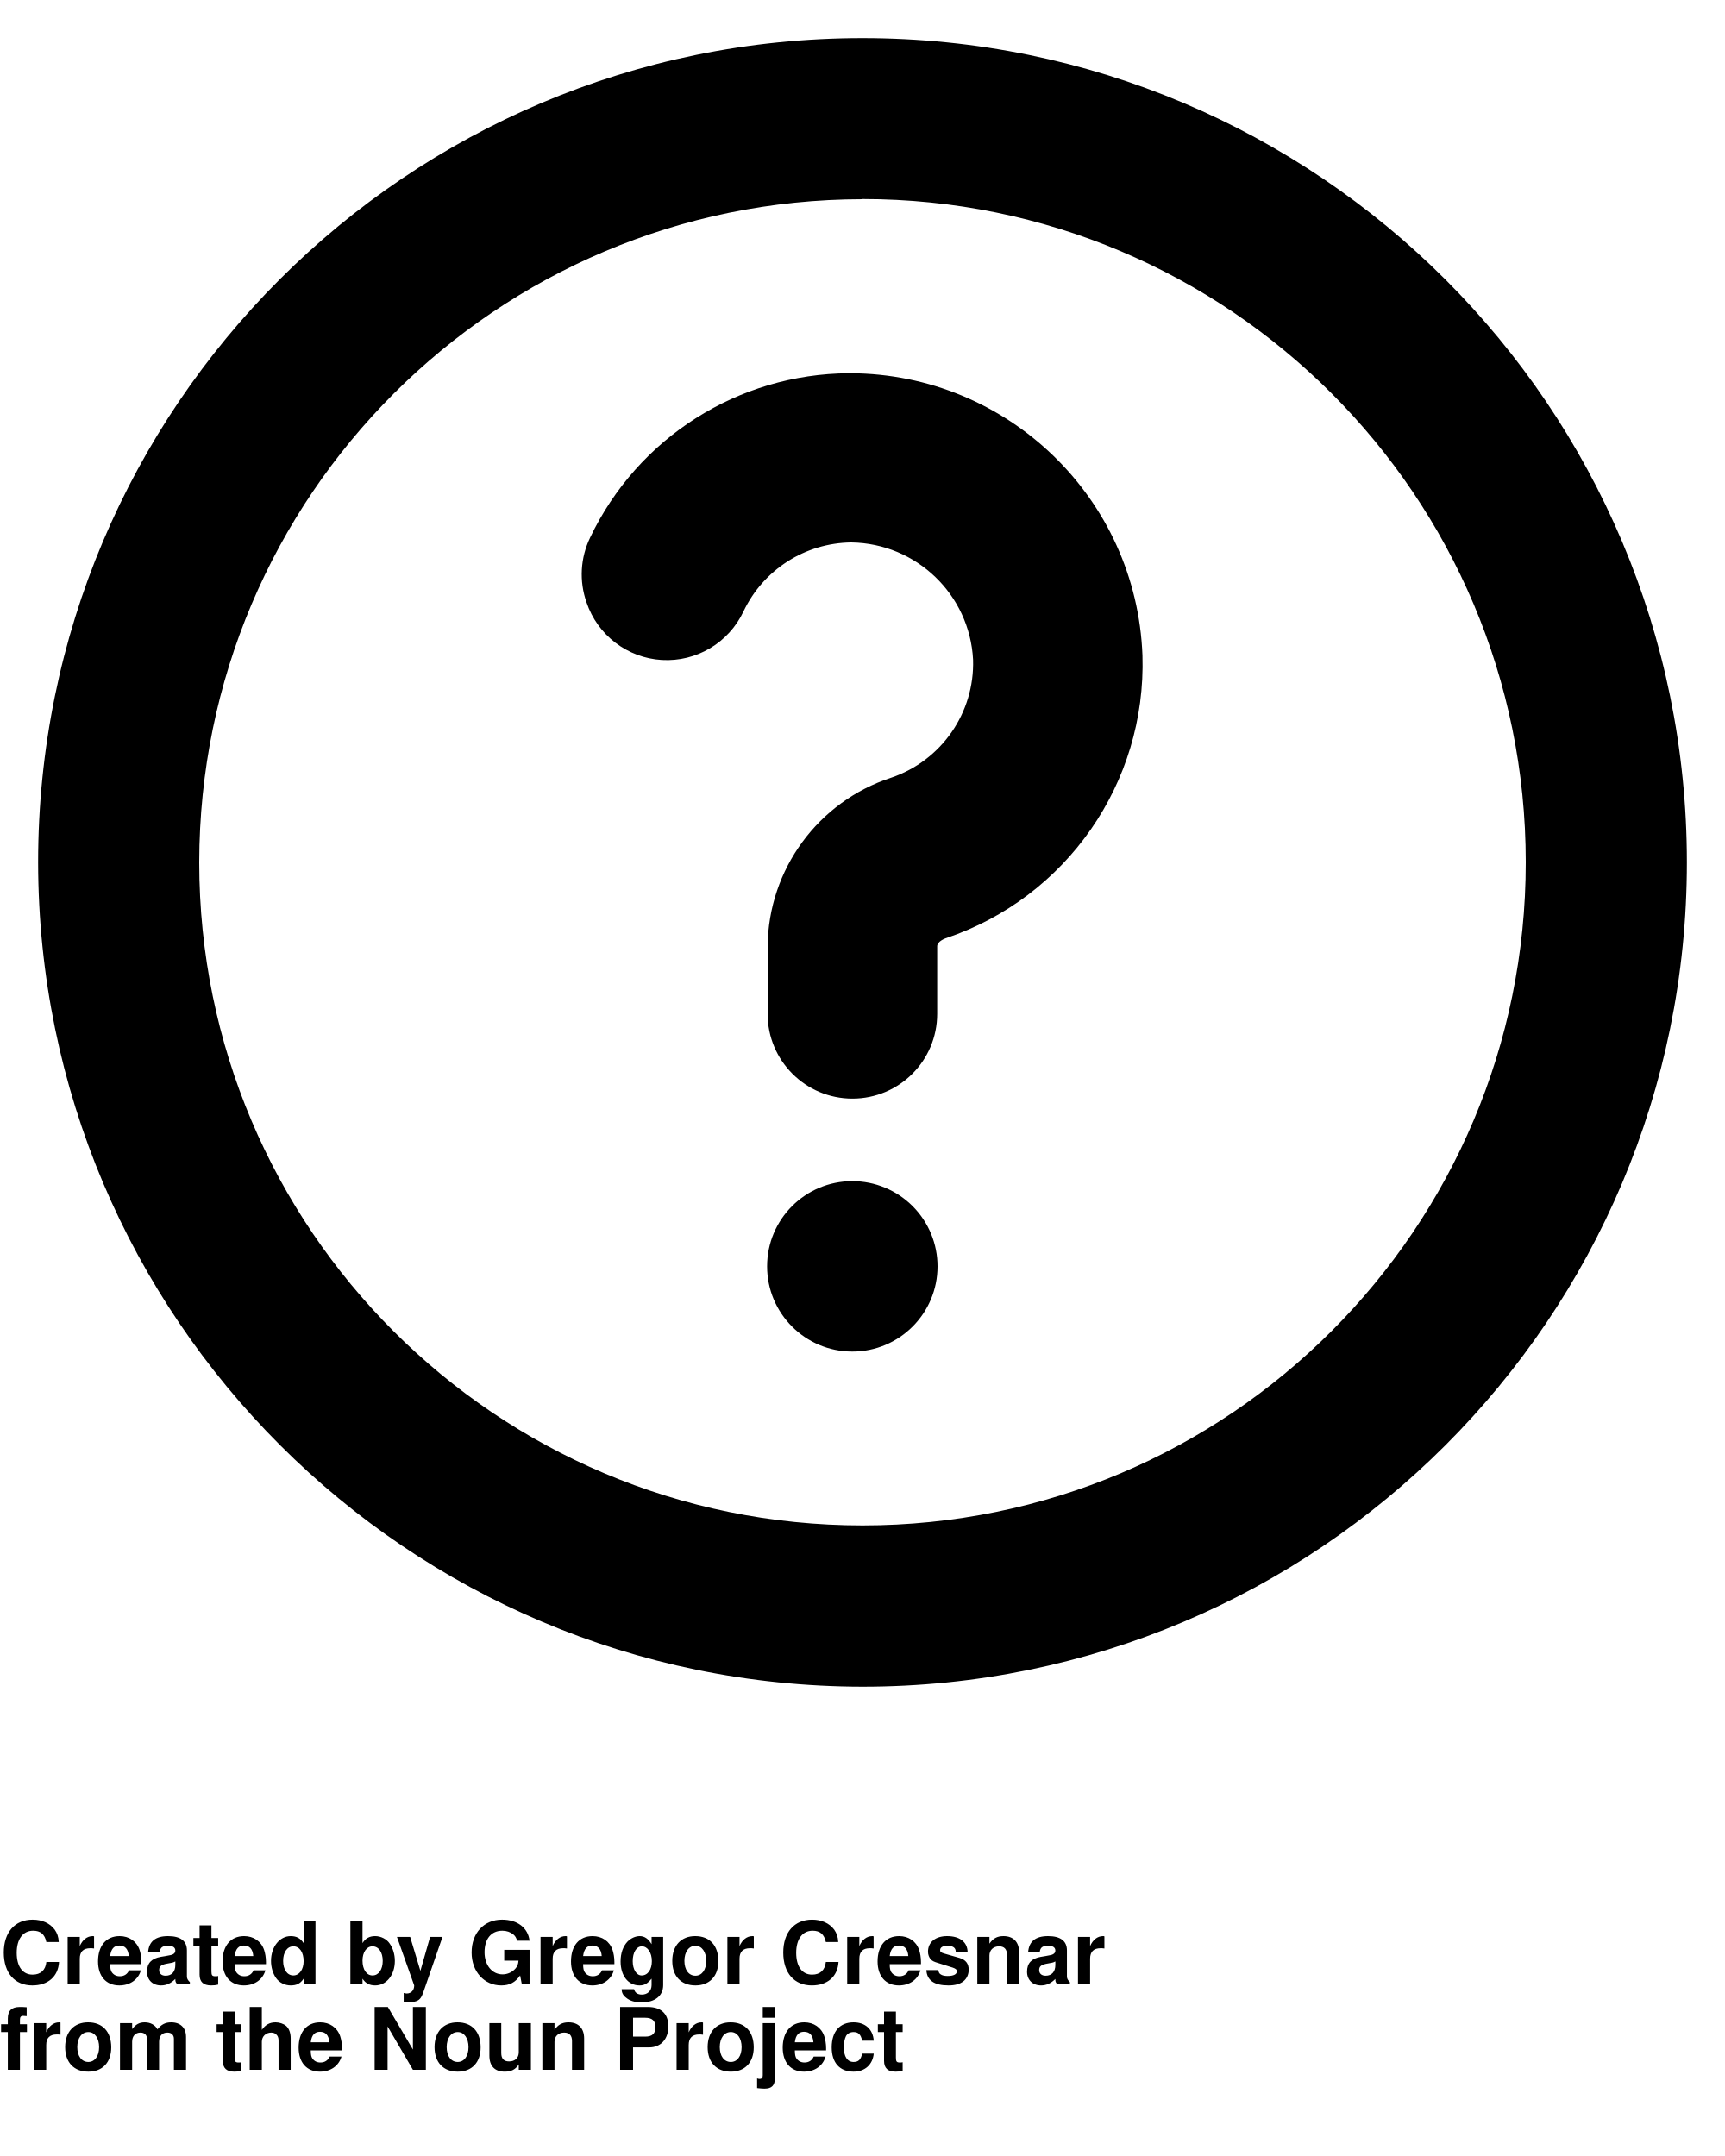
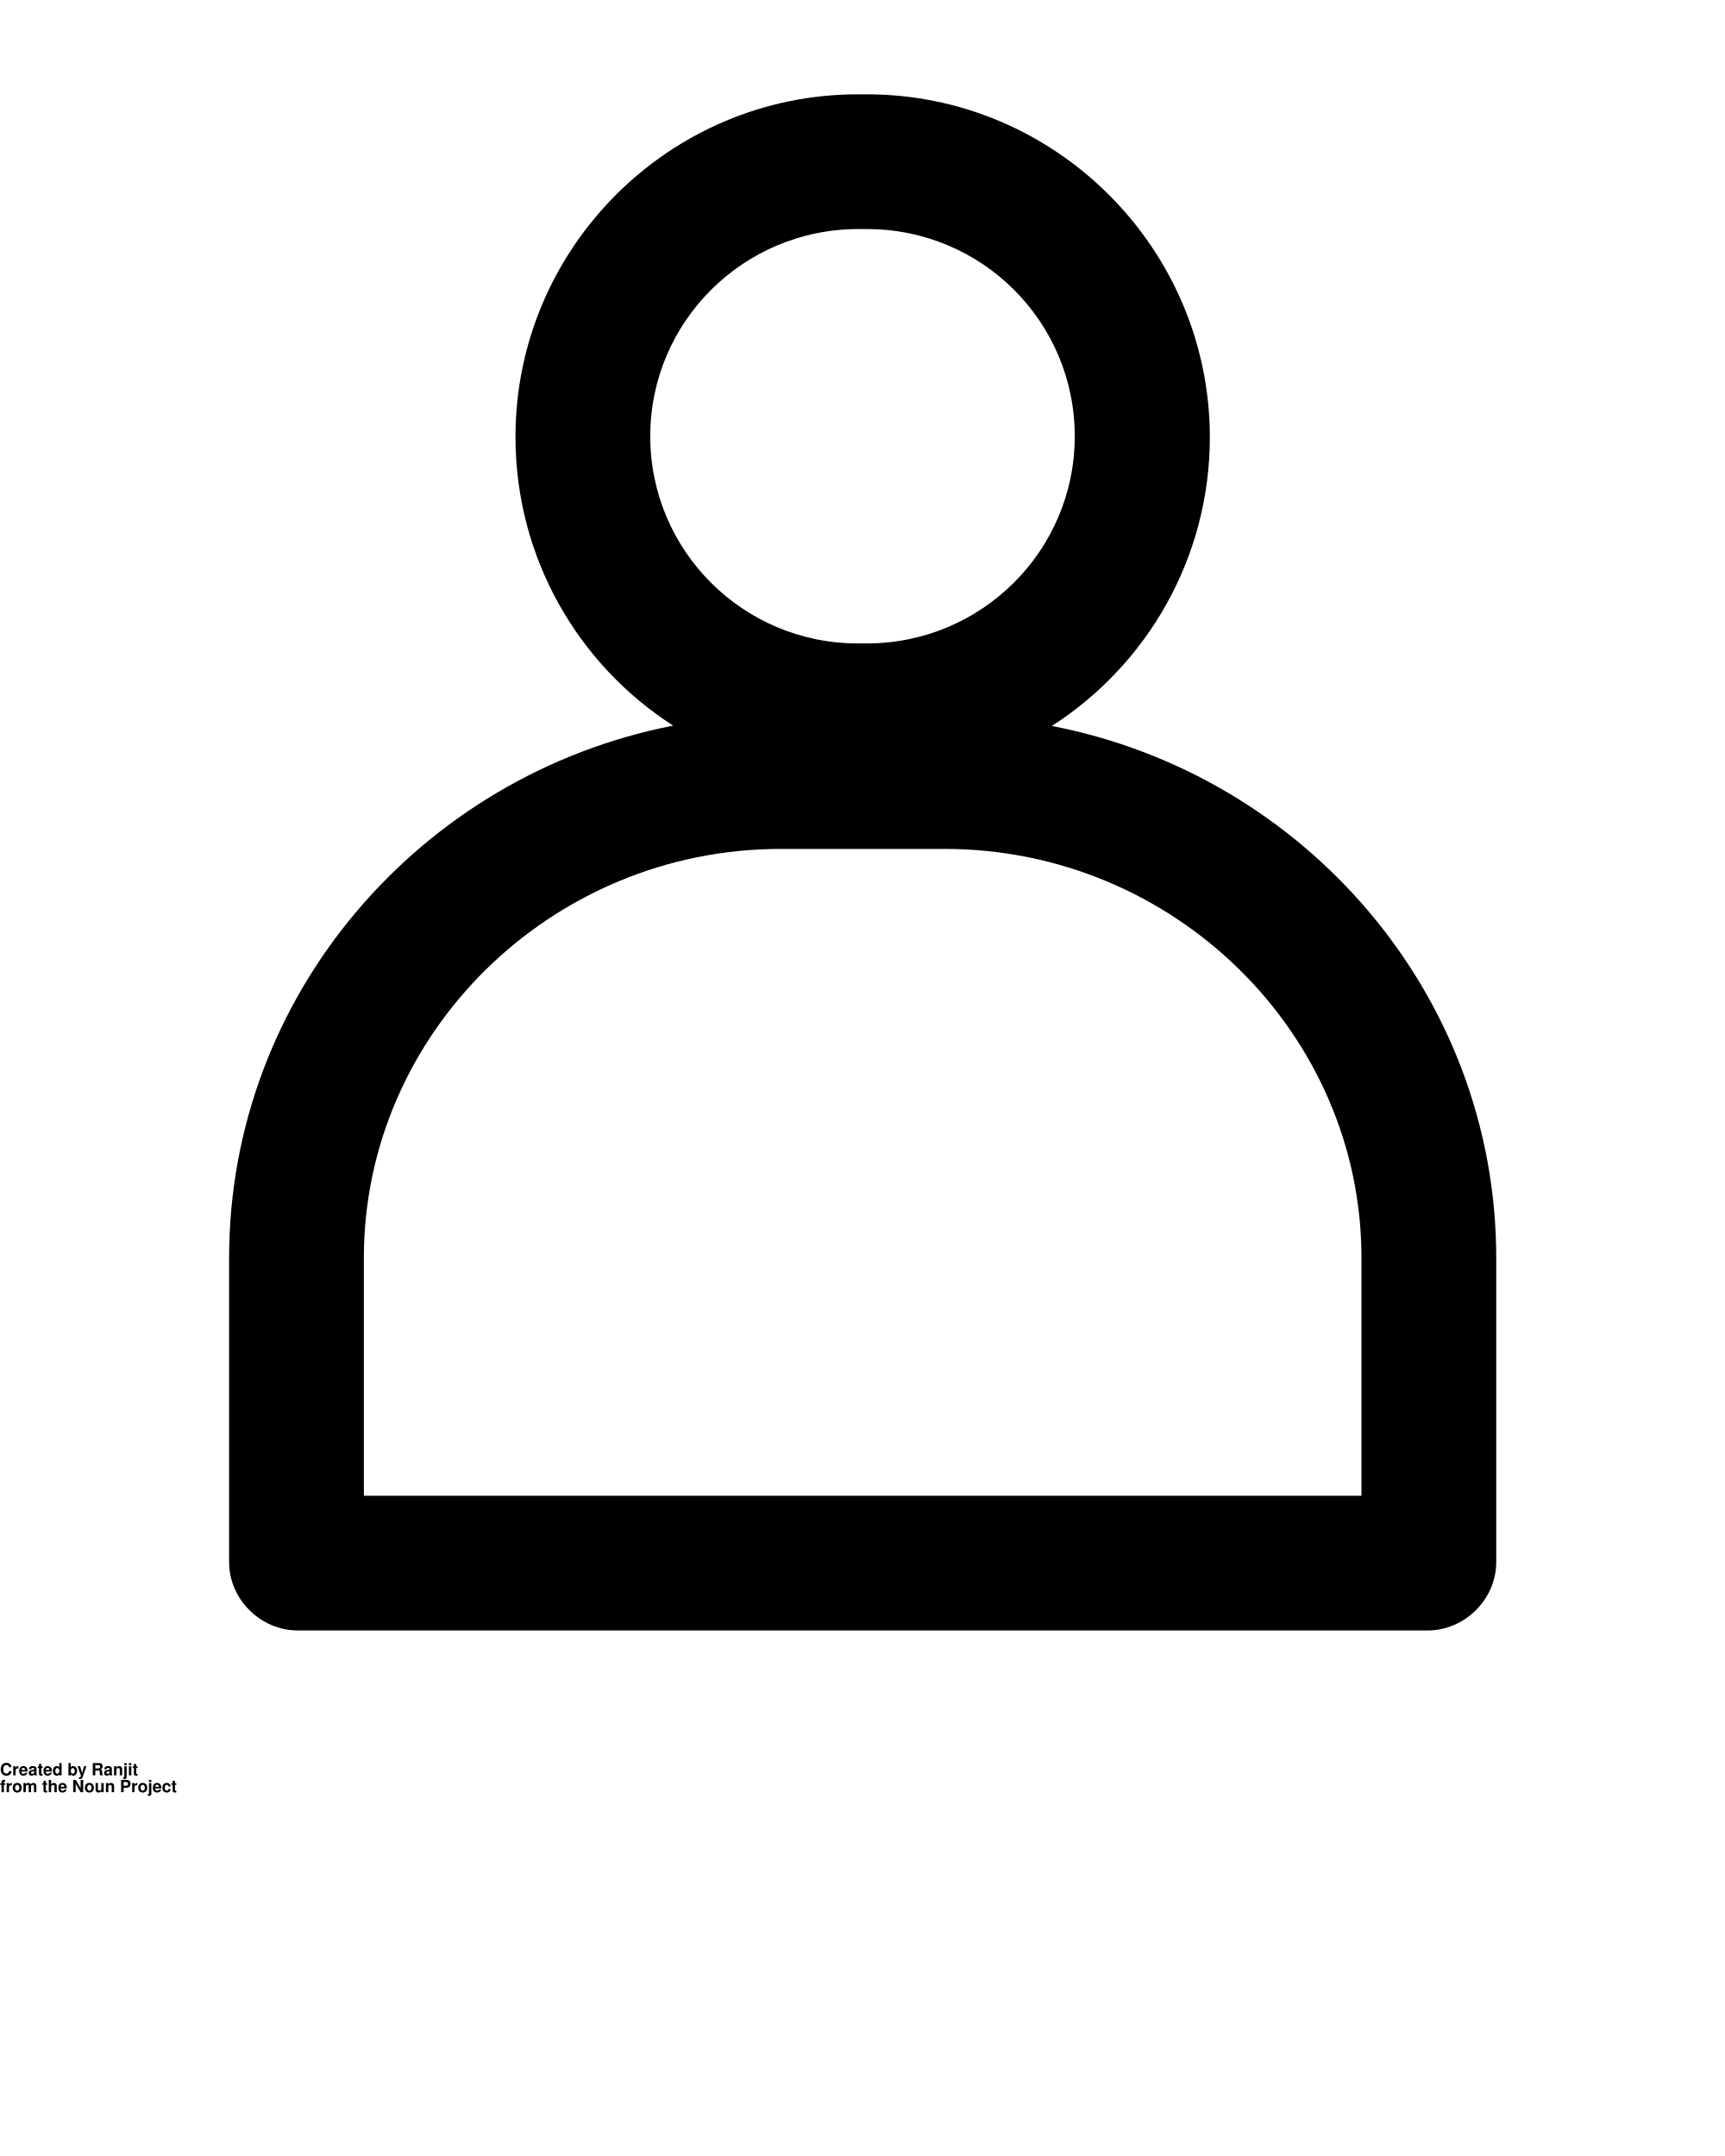
- <svg xmlns="http://www.w3.org/2000/svg" data-name="Layer 1" viewBox="0 0 100 125" x="0px" y="0px">
-   <path d="M50,97.79A47.79,47.79,0,1,0,2.21,50,47.85,47.85,0,0,0,50,97.79Zm0-86.25A38.45,38.45,0,1,1,11.55,50,38.49,38.49,0,0,1,50,11.55Zm4.35,61.88a4.94,4.94,0,1,1-4.94-4.94A4.94,4.94,0,0,1,54.35,73.43ZM34,34.92a4.89,4.89,0,0,1,.21-3.75,16.72,16.72,0,0,1,15-9.53h.1A17,17,0,0,1,66.23,38,16.75,16.75,0,0,1,54.82,54.4s-.49.17-.49.46v3.92a4.91,4.91,0,0,1-9.83,0V54.86a10.39,10.39,0,0,1,7.16-9.77,7,7,0,0,0,4.75-6.85,7.17,7.17,0,0,0-7.06-6.79,7,7,0,0,0-6.25,4A4.91,4.91,0,0,1,34,34.92Z" />
-   <text x="0" y="115" fill="#000000" font-size="5px" font-weight="bold" font-family="'Helvetica Neue', Helvetica, Arial-Unicode, Arial, Sans-serif">Created by Gregor Cresnar</text>
-   <text x="0" y="120" fill="#000000" font-size="5px" font-weight="bold" font-family="'Helvetica Neue', Helvetica, Arial-Unicode, Arial, Sans-serif">from the Noun Project</text>
+ <svg xmlns="http://www.w3.org/2000/svg" version="1.1" x="0px" y="0px" viewBox="0 0 512 640" style="enable-background:new 0 0 512 512;" xml:space="preserve">
+   <g>
+     <path d="M68,463.7c0,11,9.3,20.3,20.4,20.3h335.3c11,0,20.4-9.2,20.4-20.3v-90.3c0-78.1-56.9-143.4-131.9-157.9   c28.2-18.1,46.9-49.8,46.9-85.8C359,73.7,313.3,28,257.3,28h-2.7c-56,0-101.6,45.7-101.6,101.7c0,35.9,18.6,67.6,46.8,85.7   C124.9,230,68,295.3,68,373.4V463.7z M254.7,68h2.7c34,0,61.6,27.5,61.6,61.5S291.3,191,257.3,191h-2.7c-34,0-61.6-27.5-61.6-61.5   S220.7,68,254.7,68z M108,373.4c0-66.7,55.7-121.4,123.7-121.4h48.7c68,0,123.7,54.7,123.7,121.4V444H108V373.4z" />
+   </g>
+   <text x="0" y="527" fill="#000000" font-size="5px" font-weight="bold" font-family="'Helvetica Neue', Helvetica, Arial-Unicode, Arial, Sans-serif">Created by Ranjit</text>
+   <text x="0" y="532" fill="#000000" font-size="5px" font-weight="bold" font-family="'Helvetica Neue', Helvetica, Arial-Unicode, Arial, Sans-serif">from the Noun Project</text>
</svg>
